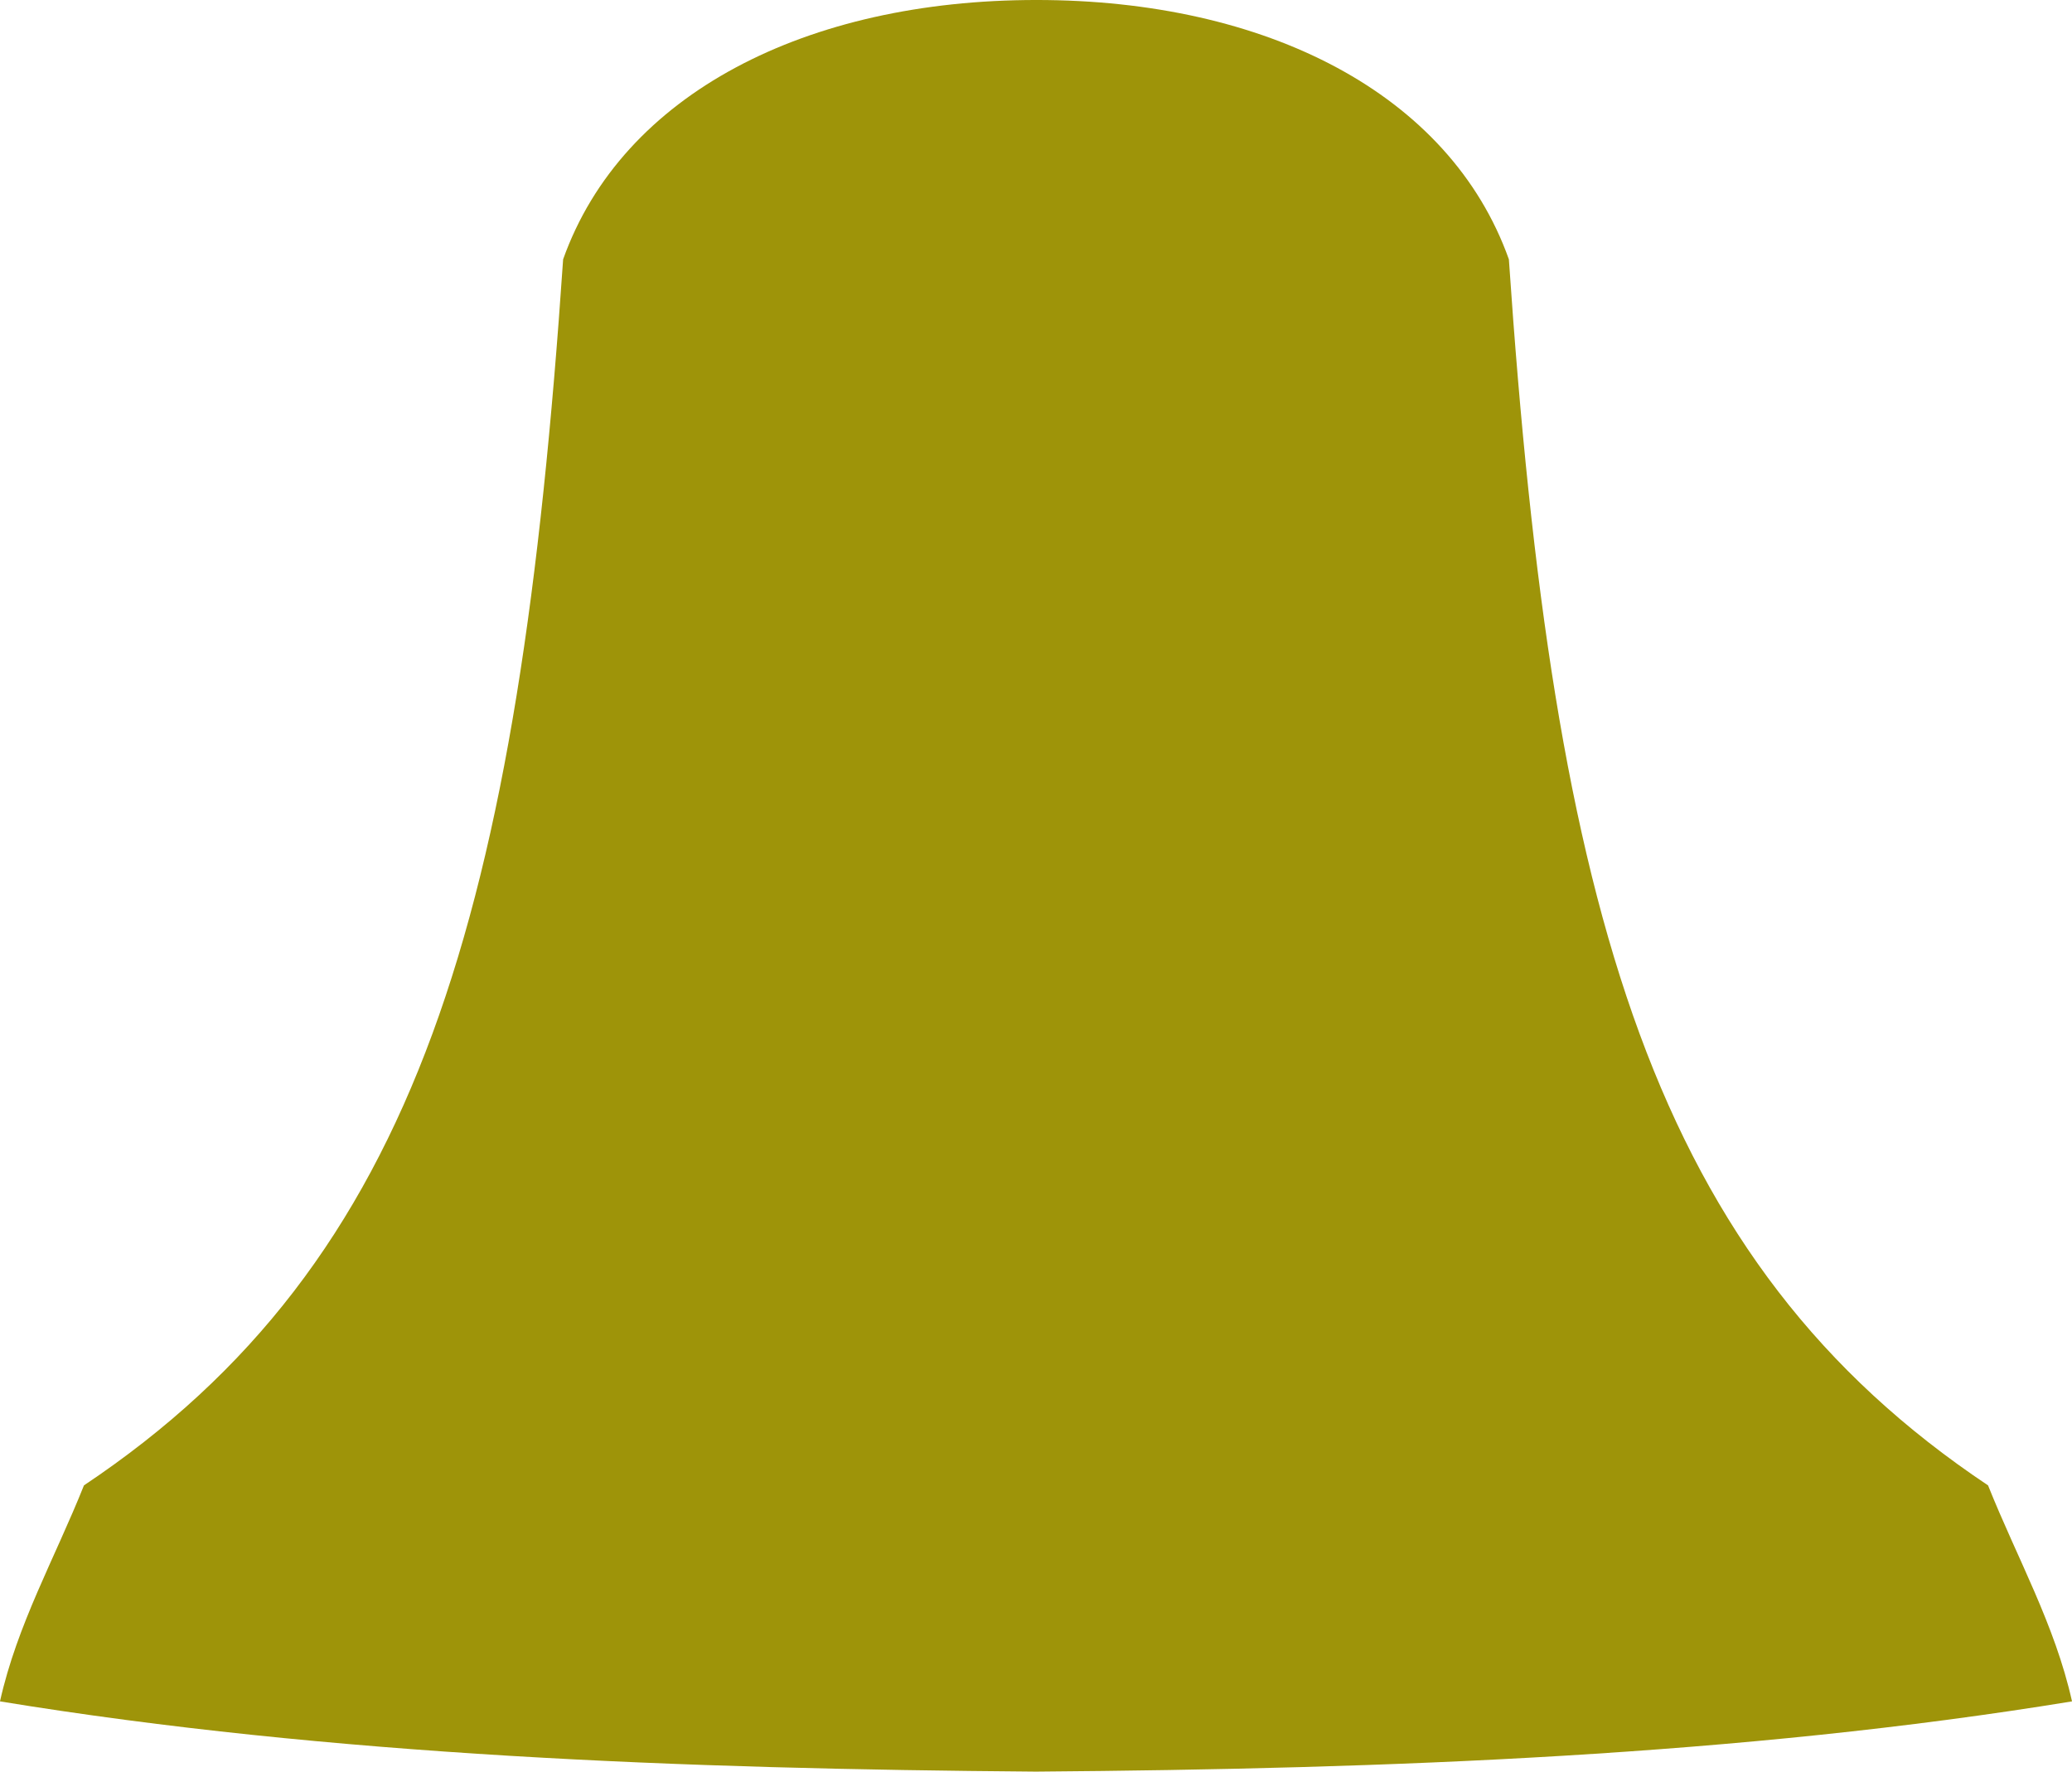
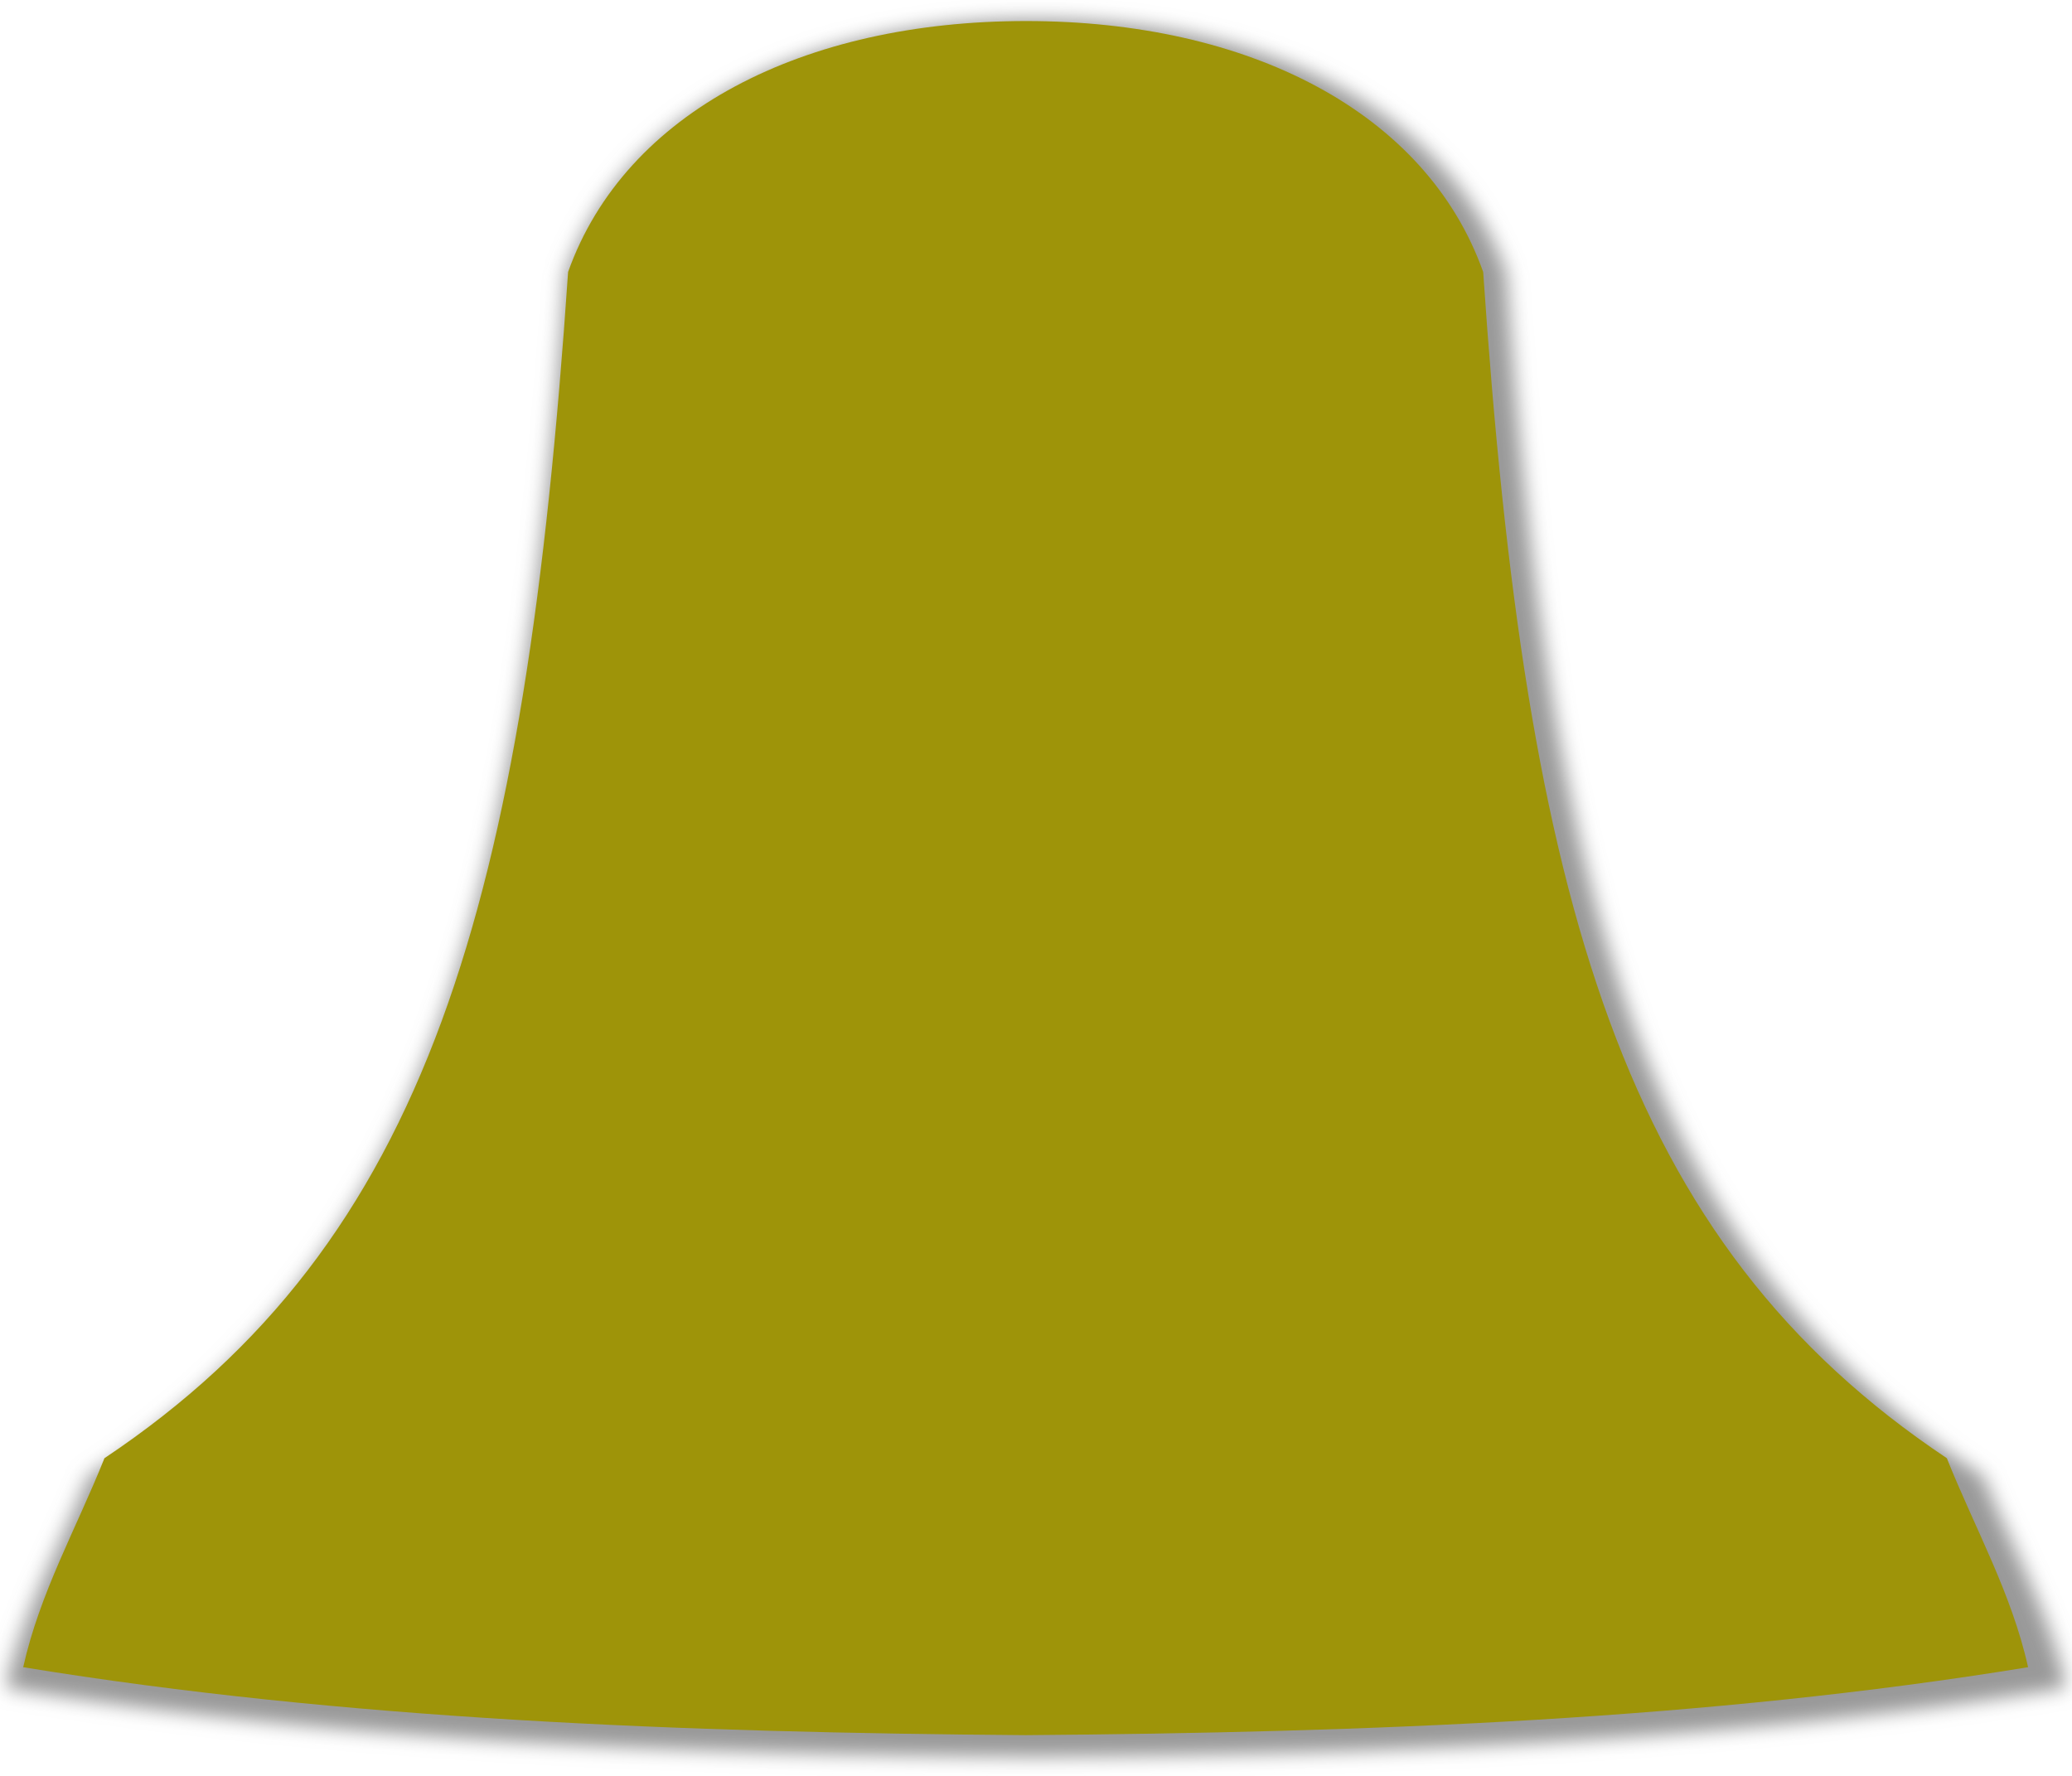
- <svg xmlns="http://www.w3.org/2000/svg" width="67.733mm" height="57.913mm" viewBox="0 0 67.733 57.913" version="1.1" id="svg8">
-   <defs id="defs2" />
-   <g id="layer1" transform="translate(267.8136,-290.2763)">
-     <path id="path965" style="fill:#9e9409;stroke:none;stroke-width:0.054px;stroke-linecap:butt;stroke-linejoin:miter;stroke-opacity:1" d="m -233.947,348.189 c -11.58,-0.09 -23.02,-0.523 -33.867,-2.296 0.56,-2.513 1.795,-4.682 2.745,-7.061 10.94,-7.307 14.213,-18.699 15.664,-40.079 1.932,-5.42 7.964,-8.477 15.472,-8.477 7.508,0 13.512,3.057 15.444,8.477 1.451,21.38 4.723,32.772 15.664,40.079 0.95,2.379 2.185,4.548 2.745,7.061 -10.847,1.773 -22.287,2.206 -33.867,2.296" />
+ <svg xmlns="http://www.w3.org/2000/svg" width="70mm" height="60mm" viewBox="0 0 70 60" version="1.1" id="svg8">
+   <defs id="defs2">
+     <filter style="color-interpolation-filters:sRGB" id="filter876" x="-0.011" width="1.022" y="-0.013" height="1.026">
+       <feGaussianBlur stdDeviation="0.329" id="feGaussianBlur878" />
+     </filter>
+   </defs>
+   <defs id="defs6">
+     <filter id="blur" x="0" y="0">
+       <feGaussianBlur in="SourceGraphic" stdDeviation="4" id="feGaussianBlur3" />
+     </filter>
+   </defs>
+   <g id="g882" transform="translate(0.7836689,0.7109919)">
+     <path id="shadow" style="opacity:0.5;fill:#333333;stroke:none;stroke-width:0.056px;stroke-linecap:butt;stroke-linejoin:miter;stroke-opacity:1;filter:url(#filter876)" d="M 34.396,60.369 C 22.257,60.274 10.265,59.821 -1.105,57.962 -0.518,55.328 0.776,53.054 1.772,50.56 13.24,42.9 16.671,30.959 18.192,8.547 c 2.025,-5.681 8.349,-8.886 16.218,-8.886 7.87,0 14.164,3.204 16.19,8.886 1.521,22.412 4.951,34.354 16.419,42.013 0.996,2.494 2.29,4.768 2.878,7.402 -11.371,1.859 -23.362,2.312 -35.501,2.407" transform="matrix(0.9806206,0,0,0.9670886,0.4870678,0.2620173)" />
+     <path id="path965" style="fill:#9e9409;stroke:none;stroke-width:0.054px;stroke-linecap:butt;stroke-linejoin:miter;stroke-opacity:0.5" d="M 33.867,57.913 C 22.287,57.823 10.847,57.39 0,55.617 0.56,53.104 1.795,50.935 2.745,48.556 13.685,41.249 16.958,29.857 18.409,8.477 20.341,3.057 26.373,0 33.88,0 c 7.508,0 13.512,3.057 15.444,8.477 1.451,21.38 4.723,32.772 15.664,40.079 0.95,2.379 2.185,4.548 2.745,7.061 -10.847,1.773 -22.287,2.206 -33.867,2.296" />
  </g>
</svg>
